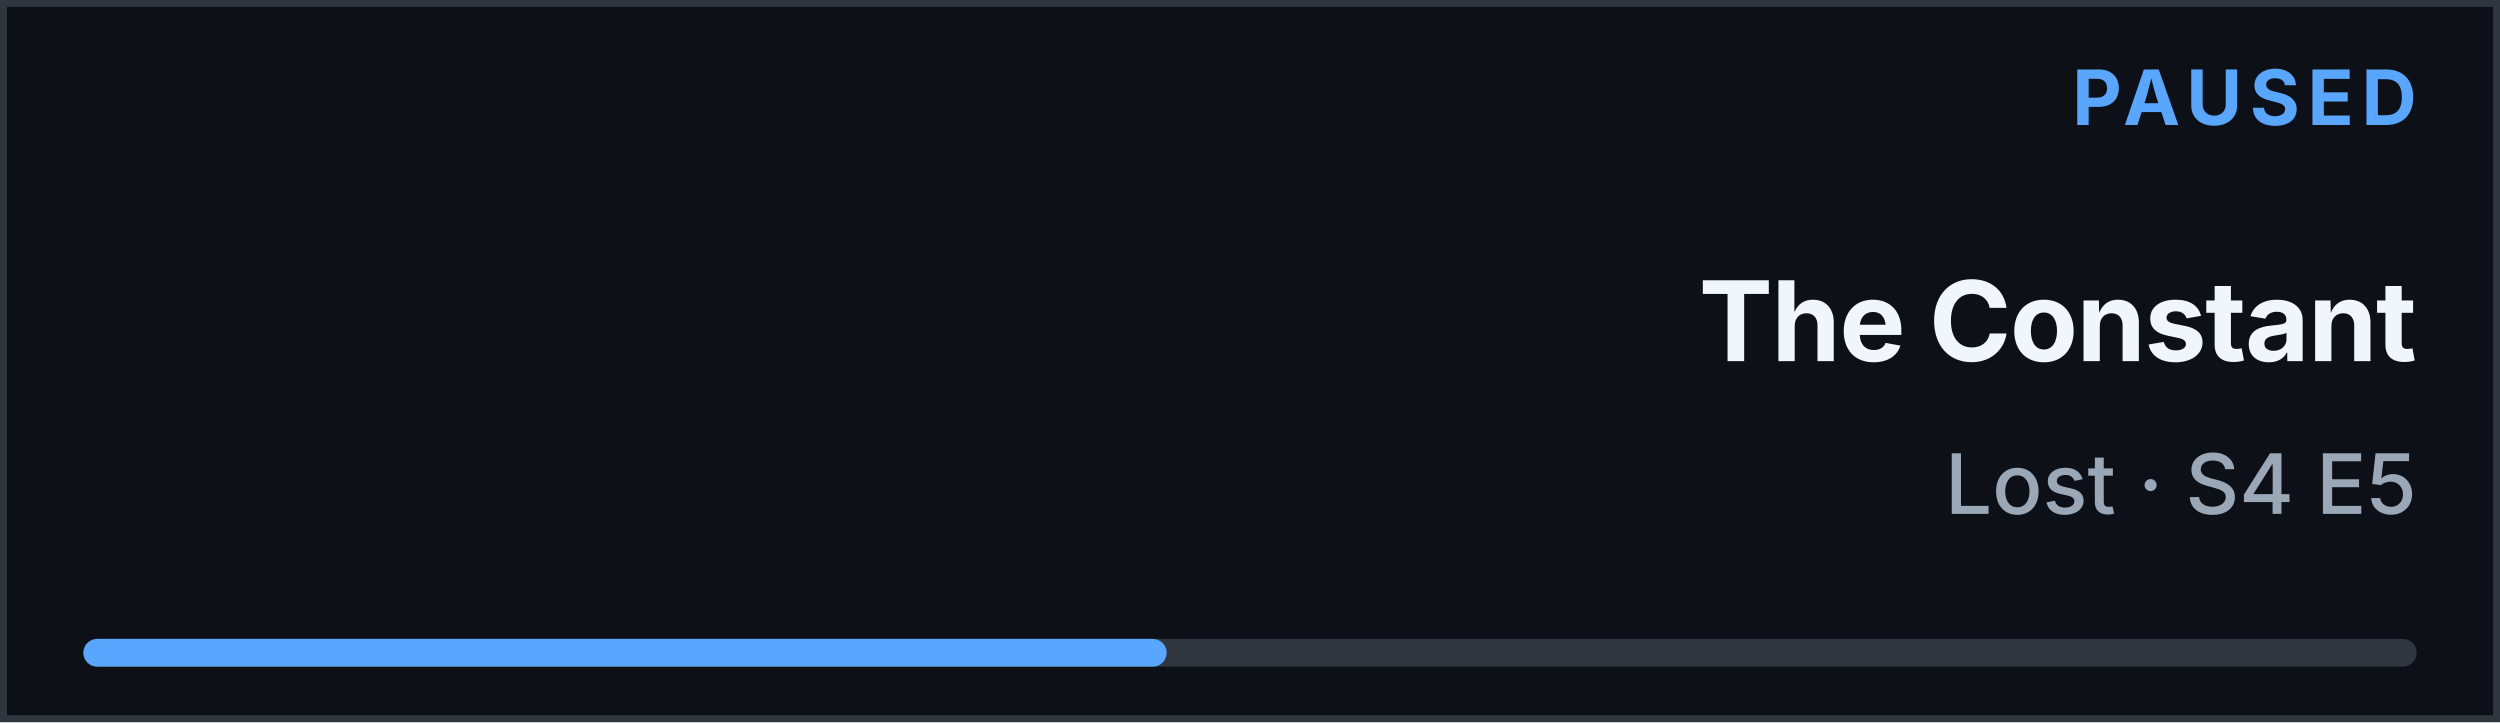
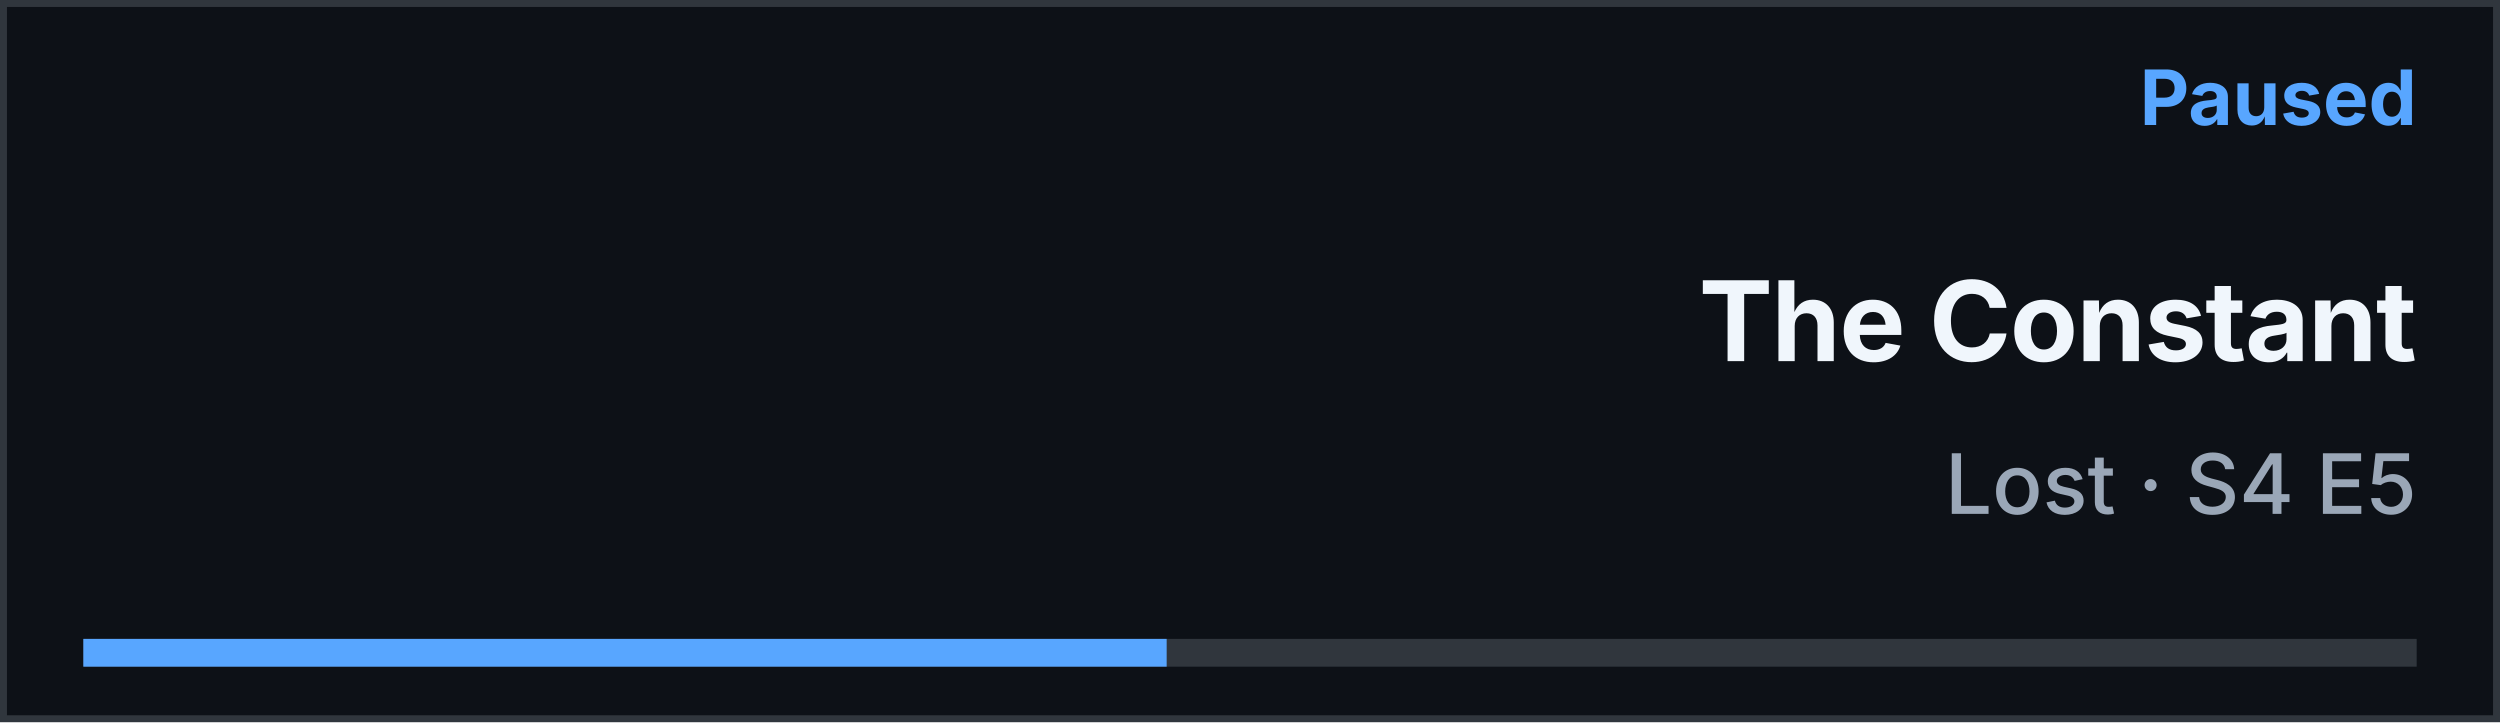
<svg xmlns="http://www.w3.org/2000/svg" width="360" height="104" role="img" aria-labelledby="title desc">
  <defs>
    <clipPath id="txt">
      <rect x="10" y="0" width="340" height="104" />
    </clipPath>
  </defs>
  <rect x="0.5" y="0.5" width="359" height="103" rx="0" fill="#0d1117" stroke="#30363d" />
-   <text x="348" y="18" text-anchor="end" fill="#58a6ff" font-family="ui-sans-serif,system-ui,-apple-system,Segoe UI,sans-serif" font-size="11" font-weight="700" letter-spacing="1.1">PAUSED</text>
+   <text x="348" y="18" text-anchor="end" fill="#58a6ff" font-family="ui-sans-serif,system-ui,-apple-system,Segoe UI,sans-serif" font-size="11" font-weight="700" letter-spacing="0">Paused</text>
  <text x="348" y="52" text-anchor="end" fill="#f0f6fc" font-family="ui-sans-serif,system-ui,-apple-system,Segoe UI,sans-serif" font-size="16" font-weight="700" letter-spacing="-0.2" clip-path="url(#txt)">The Constant</text>
  <text x="348" y="74" text-anchor="end" fill="#9aa7b7" font-family="ui-sans-serif,system-ui,-apple-system,Segoe UI,sans-serif" font-size="12" font-weight="500" clip-path="url(#txt)">Lost · S4 E5</text>
-   <rect x="12" y="92" width="336" height="4" rx="2" fill="#30363d" />
-   <rect x="12" y="92" width="156" height="4" rx="2" fill="#58a6ff" />
+   <rect x="12" y="92" width="336" height="4" rx="0" fill="#30363d" />
+   <rect x="12" y="92" width="156" height="4" rx="0" fill="#58a6ff" />
</svg>
